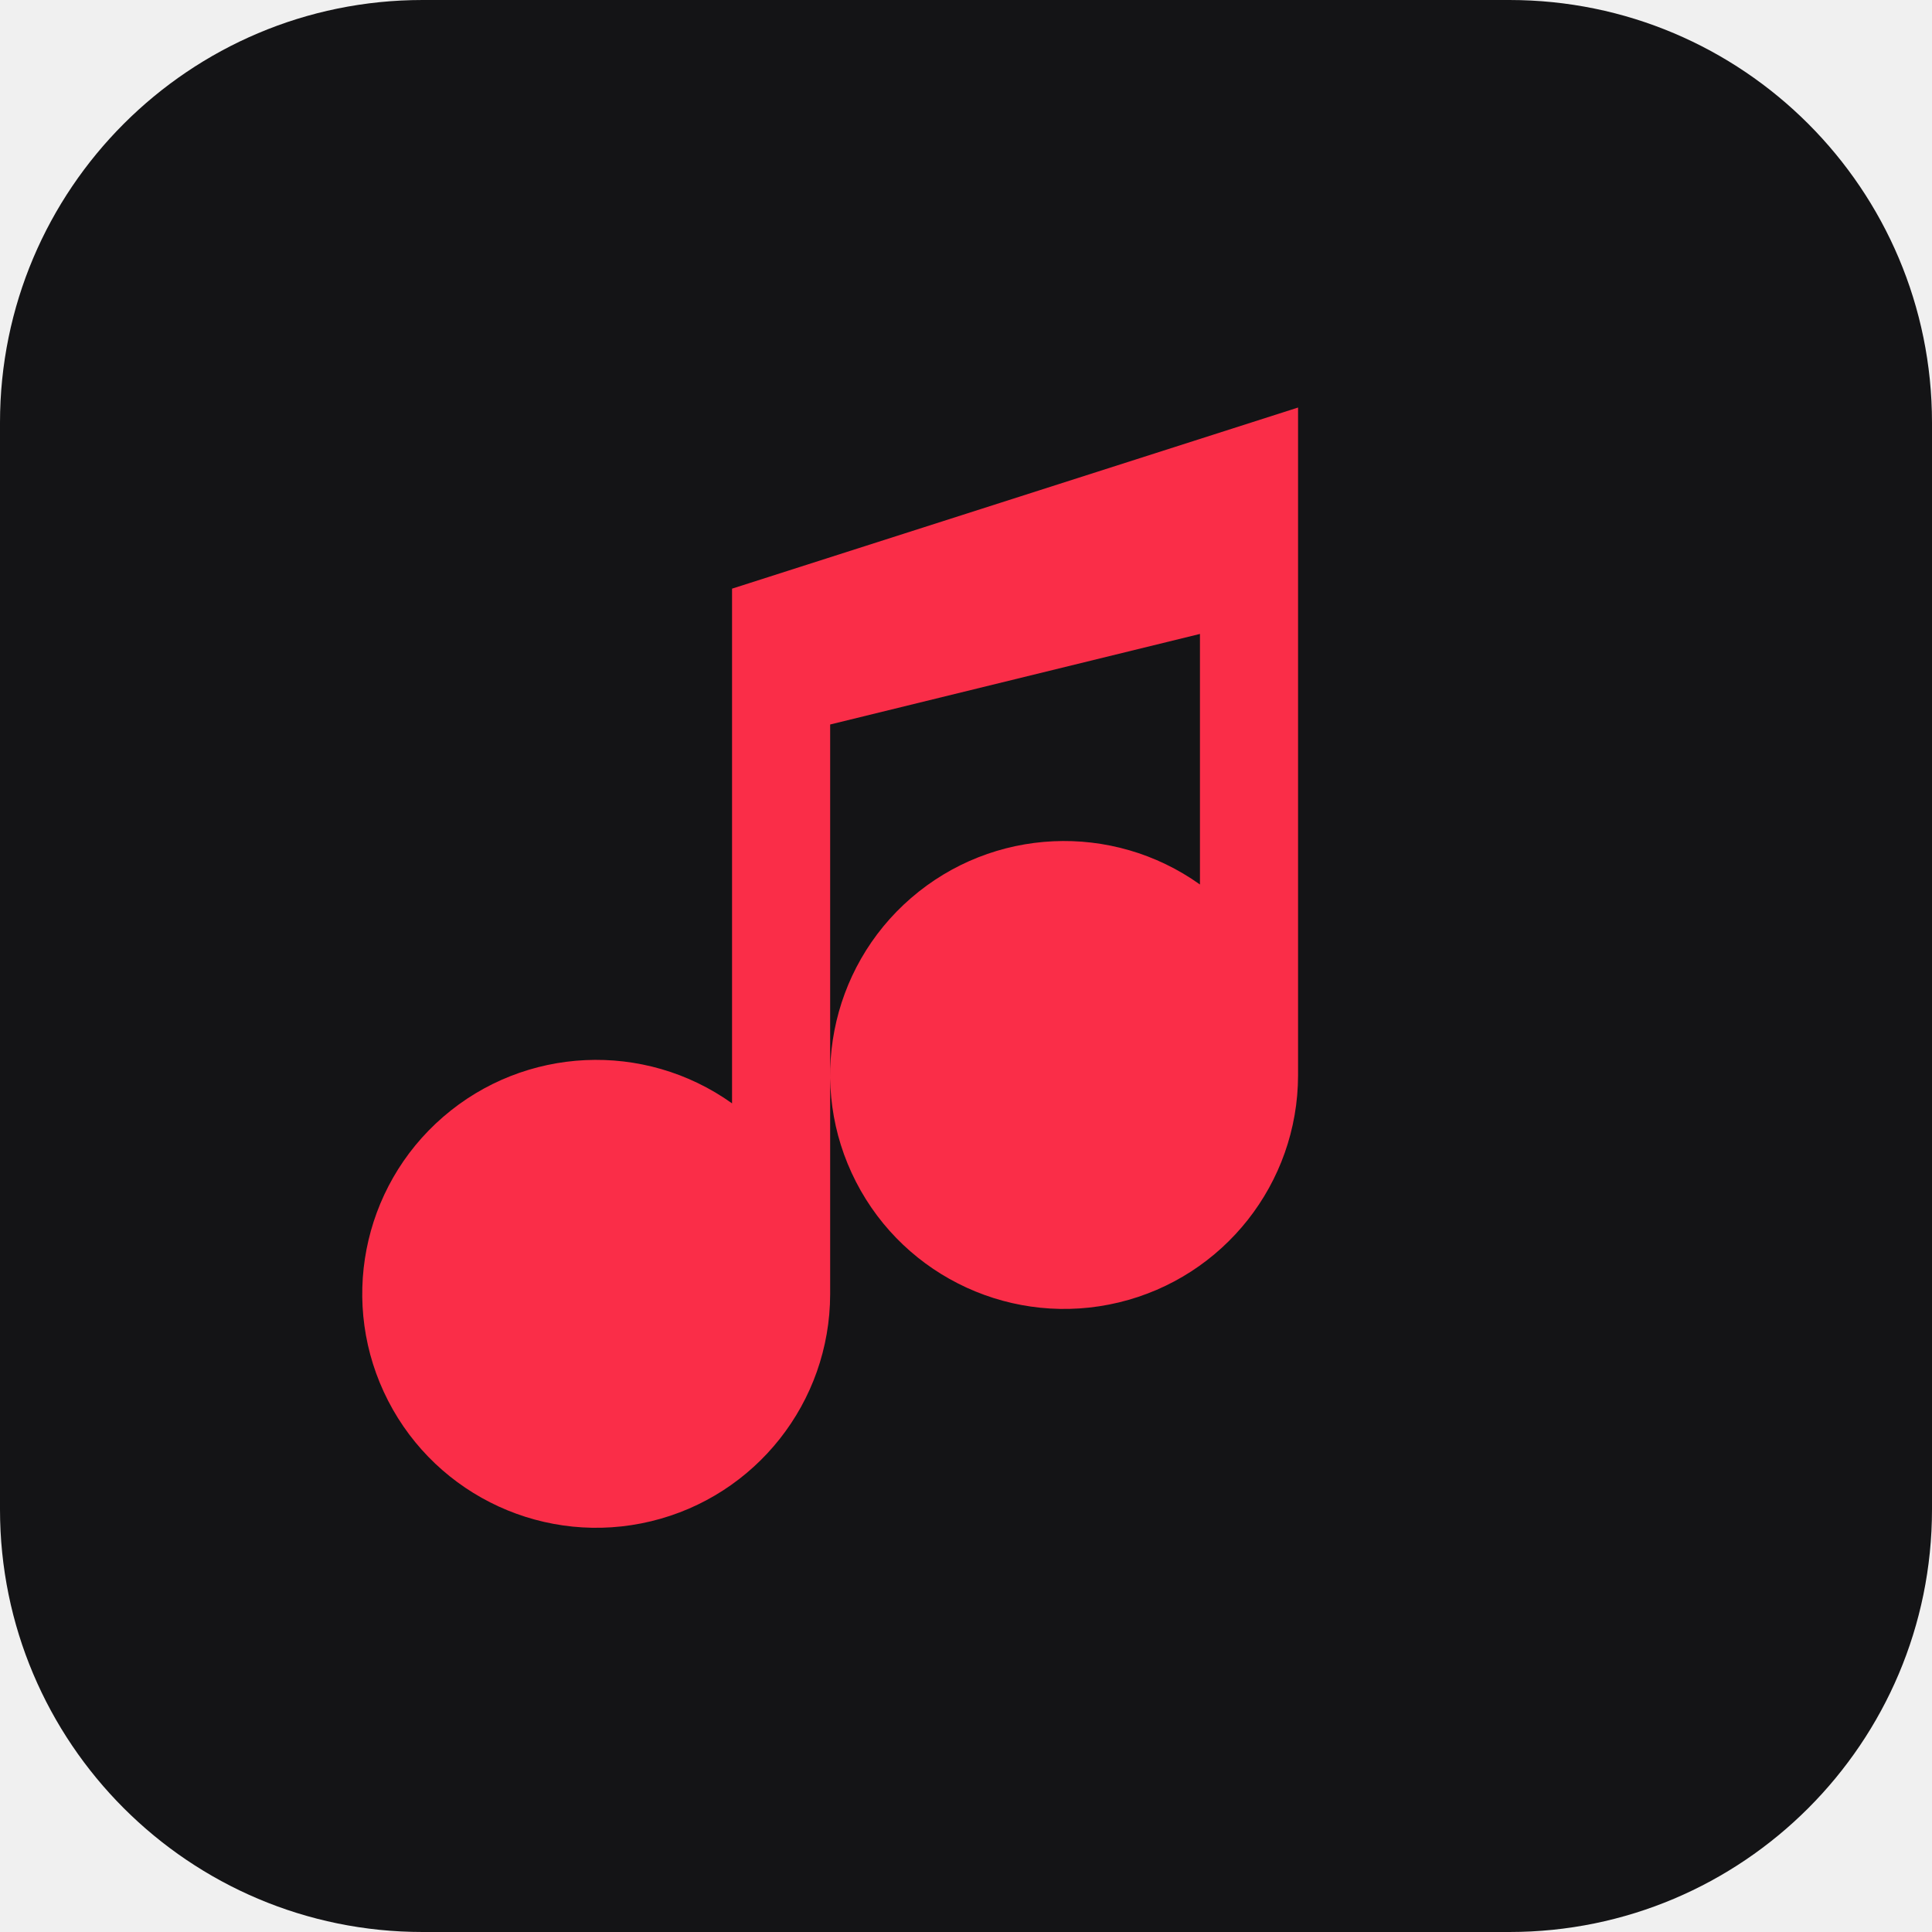
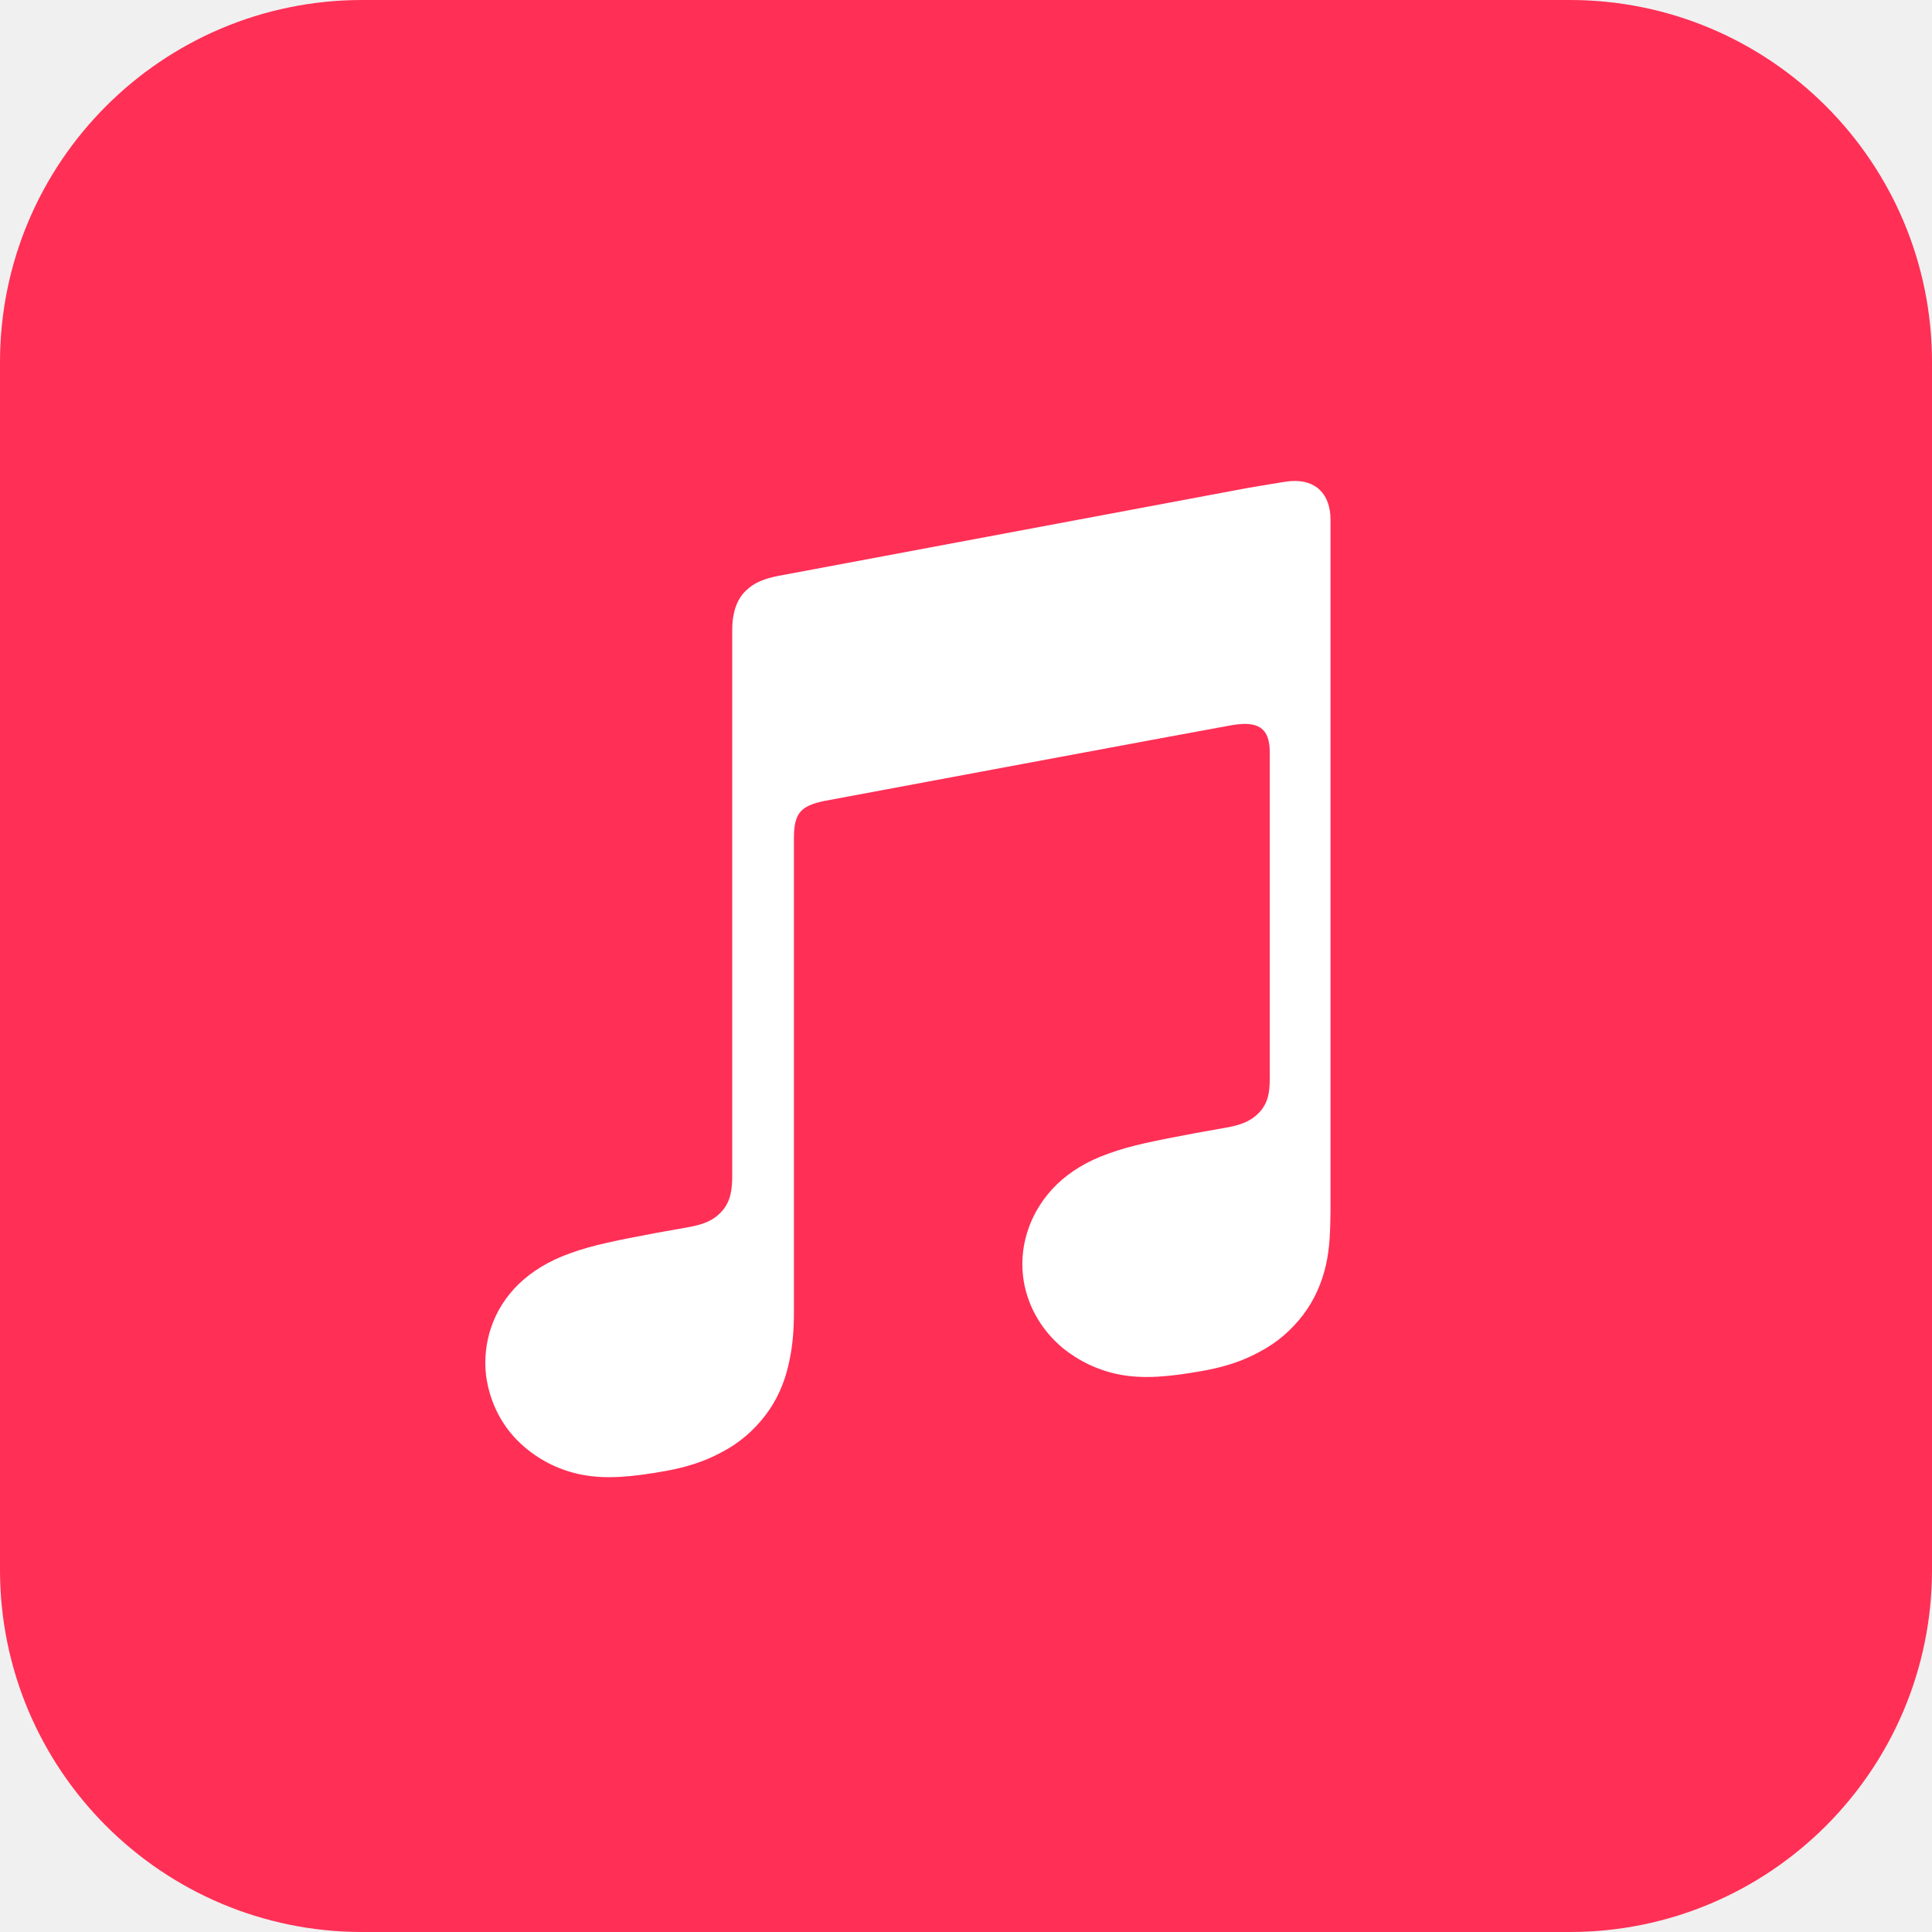
- <svg xmlns="http://www.w3.org/2000/svg" width="512" height="512" viewBox="0 0 512 512">
-   <rect width="512" height="512" rx="112" fill="#141416" />
-   <path d="M344 108v177a62 62 0 1 1-26-50.6V168l-98 24v151a62 62 0 1 1-26-50.6V156z" fill="#fa2d48" />
+ <svg xmlns="http://www.w3.org/2000/svg" viewBox="0 0 1024 1024">
+   <rect width="1024" height="1024" rx="192" fill="#ff2f56" />
+   <path fill="#ffffff" d="M702.8 670.4c-2.2 9.6-6.1 18.6-12.2 26.6s-13.8 14.7-23 19.5c-9.3 5.1-18.9 8-29.1 9.9-19.2 3.5-32.6 4.5-44.8 2.2-11.8-2.2-22.1-7.4-30.4-14.1-12.2-10.2-19.5-24-21.1-38.4-1.9-17 4.2-34.9 17.9-48.3 7-6.7 15.7-12.2 27.2-16.3 12.2-4.5 25.6-7 46.1-10.9 5.4-1 10.9-1.9 16.3-2.9 7-1.3 13.1-2.9 18.2-8.6 5.1-5.8 5.1-12.5 5.1-19.2V398.7c0-13.1-6.4-16.6-19.8-14.4-9.6 1.6-216.7 40.3-216.7 40.3-11.8 2.6-15.7 6.1-15.7 19.5V695c0 9.9-0.6 18.6-2.9 28.5-2.2 9.6-6.1 18.6-12.2 26.6s-13.8 14.7-23 19.5c-9.3 5.1-18.9 8-29.1 9.9-19.2 3.5-32.6 4.5-44.8 2.2-11.8-2.2-22.1-7.4-30.4-14.4-12.2-10.2-18.9-24-20.8-38.4-1.9-17 3.5-34.9 17.3-48.3 7-6.7 15.7-12.2 27.2-16.3 12.2-4.5 25.6-7 46.1-10.9 5.4-1 10.9-1.9 16.3-2.9 7-1.3 13.1-2.9 18.2-8.6 4.8-5.4 5.4-12.2 5.4-18.9V334.3c0-3.8 0.3-6.4 0.6-7.7 1-6.1 3.5-11.2 8.3-15 3.8-3.2 9-5.1 15.7-6.4L662 258.5c2.2-0.3 20.2-3.5 22.1-3.5 13.4-1 21.1 7 21.1 20.5V642c-0.2 9.9-0.2 18.5-2.4 28.4z" />
</svg>
